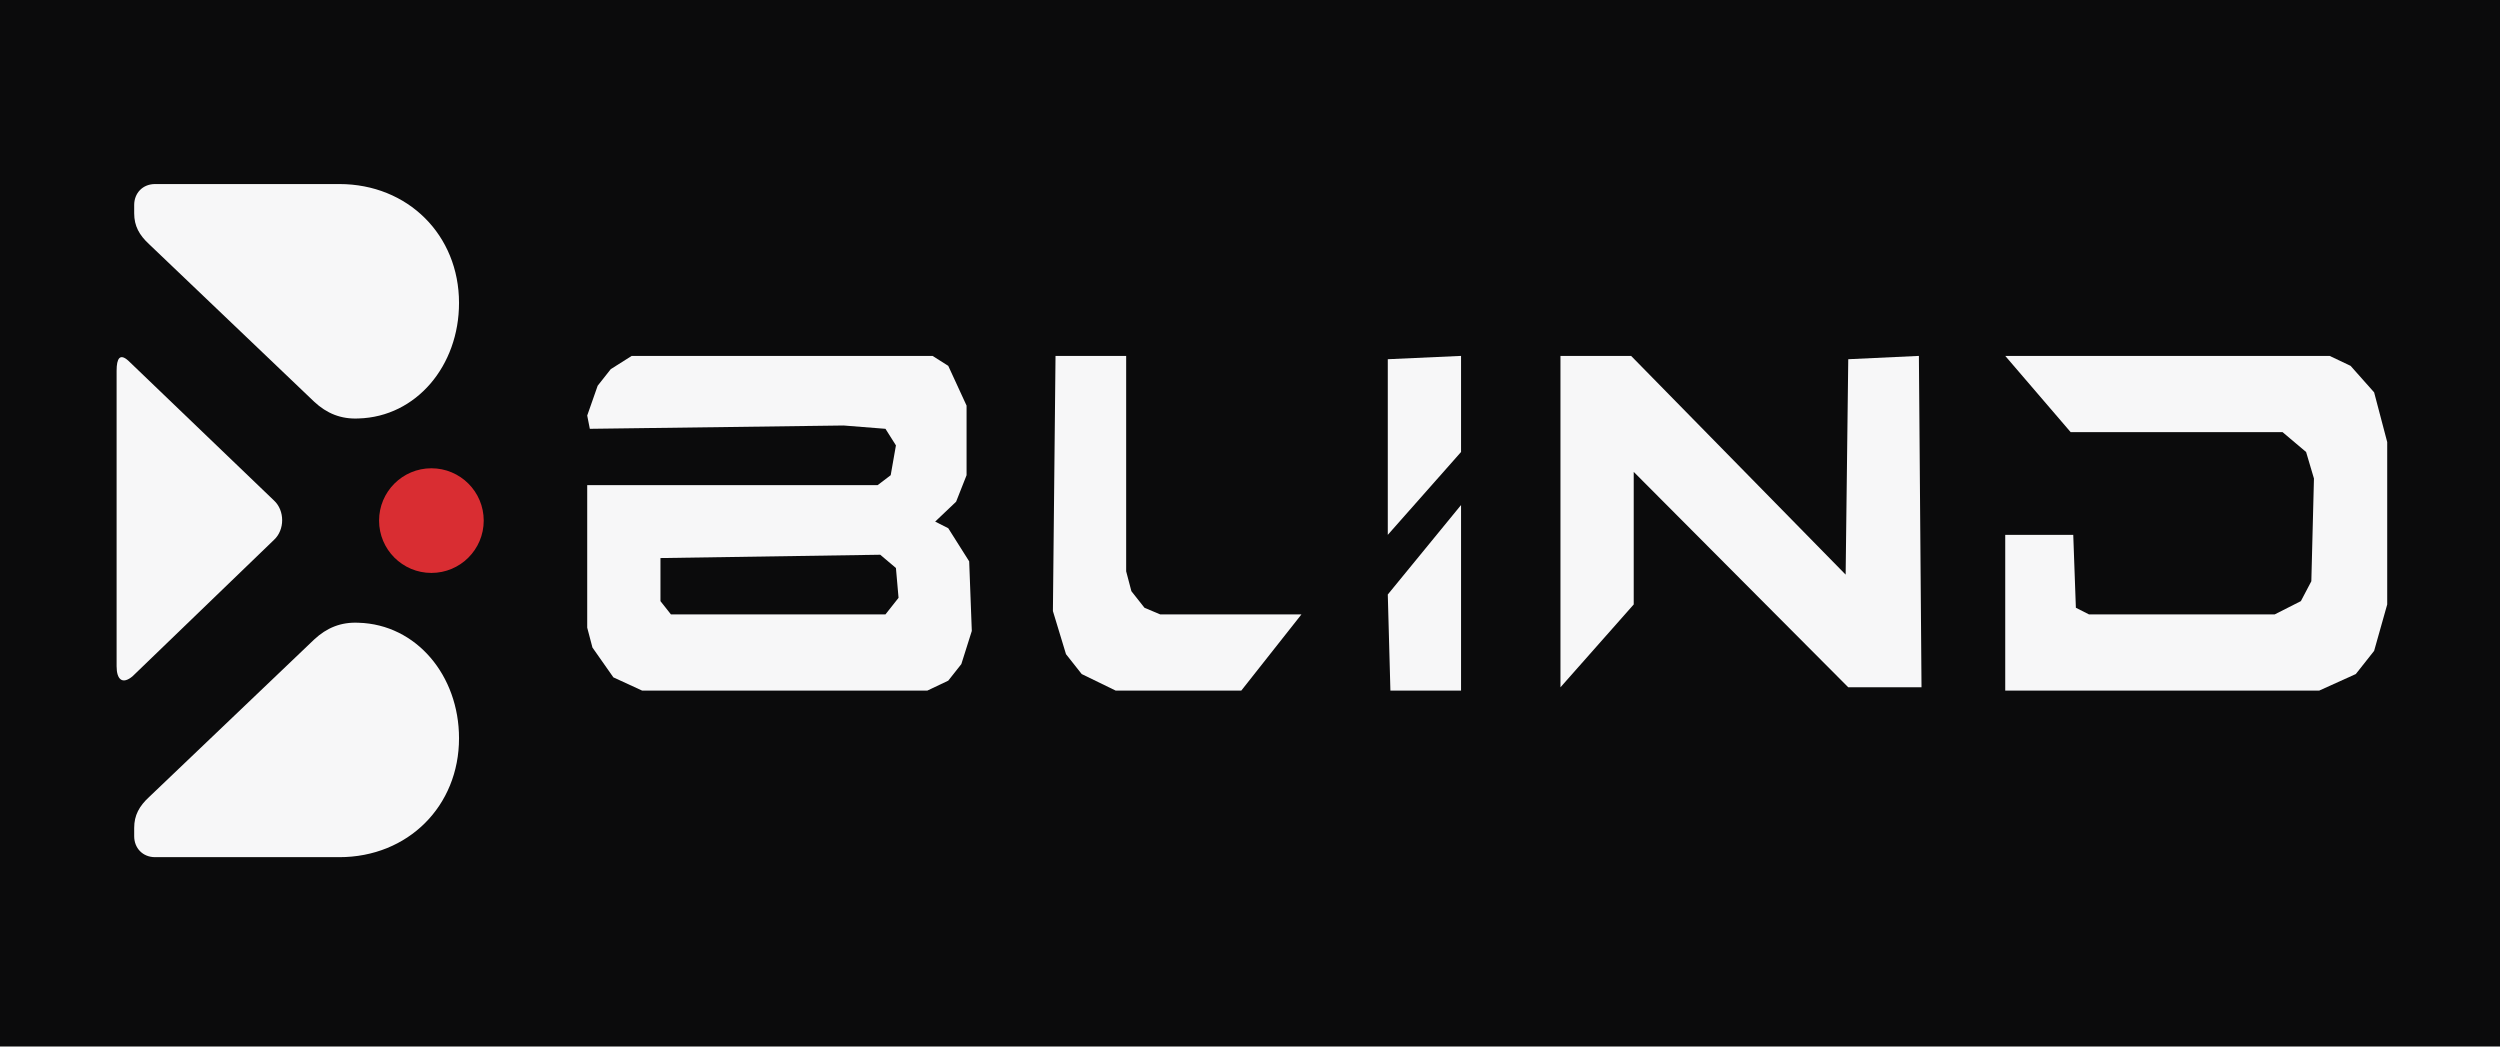
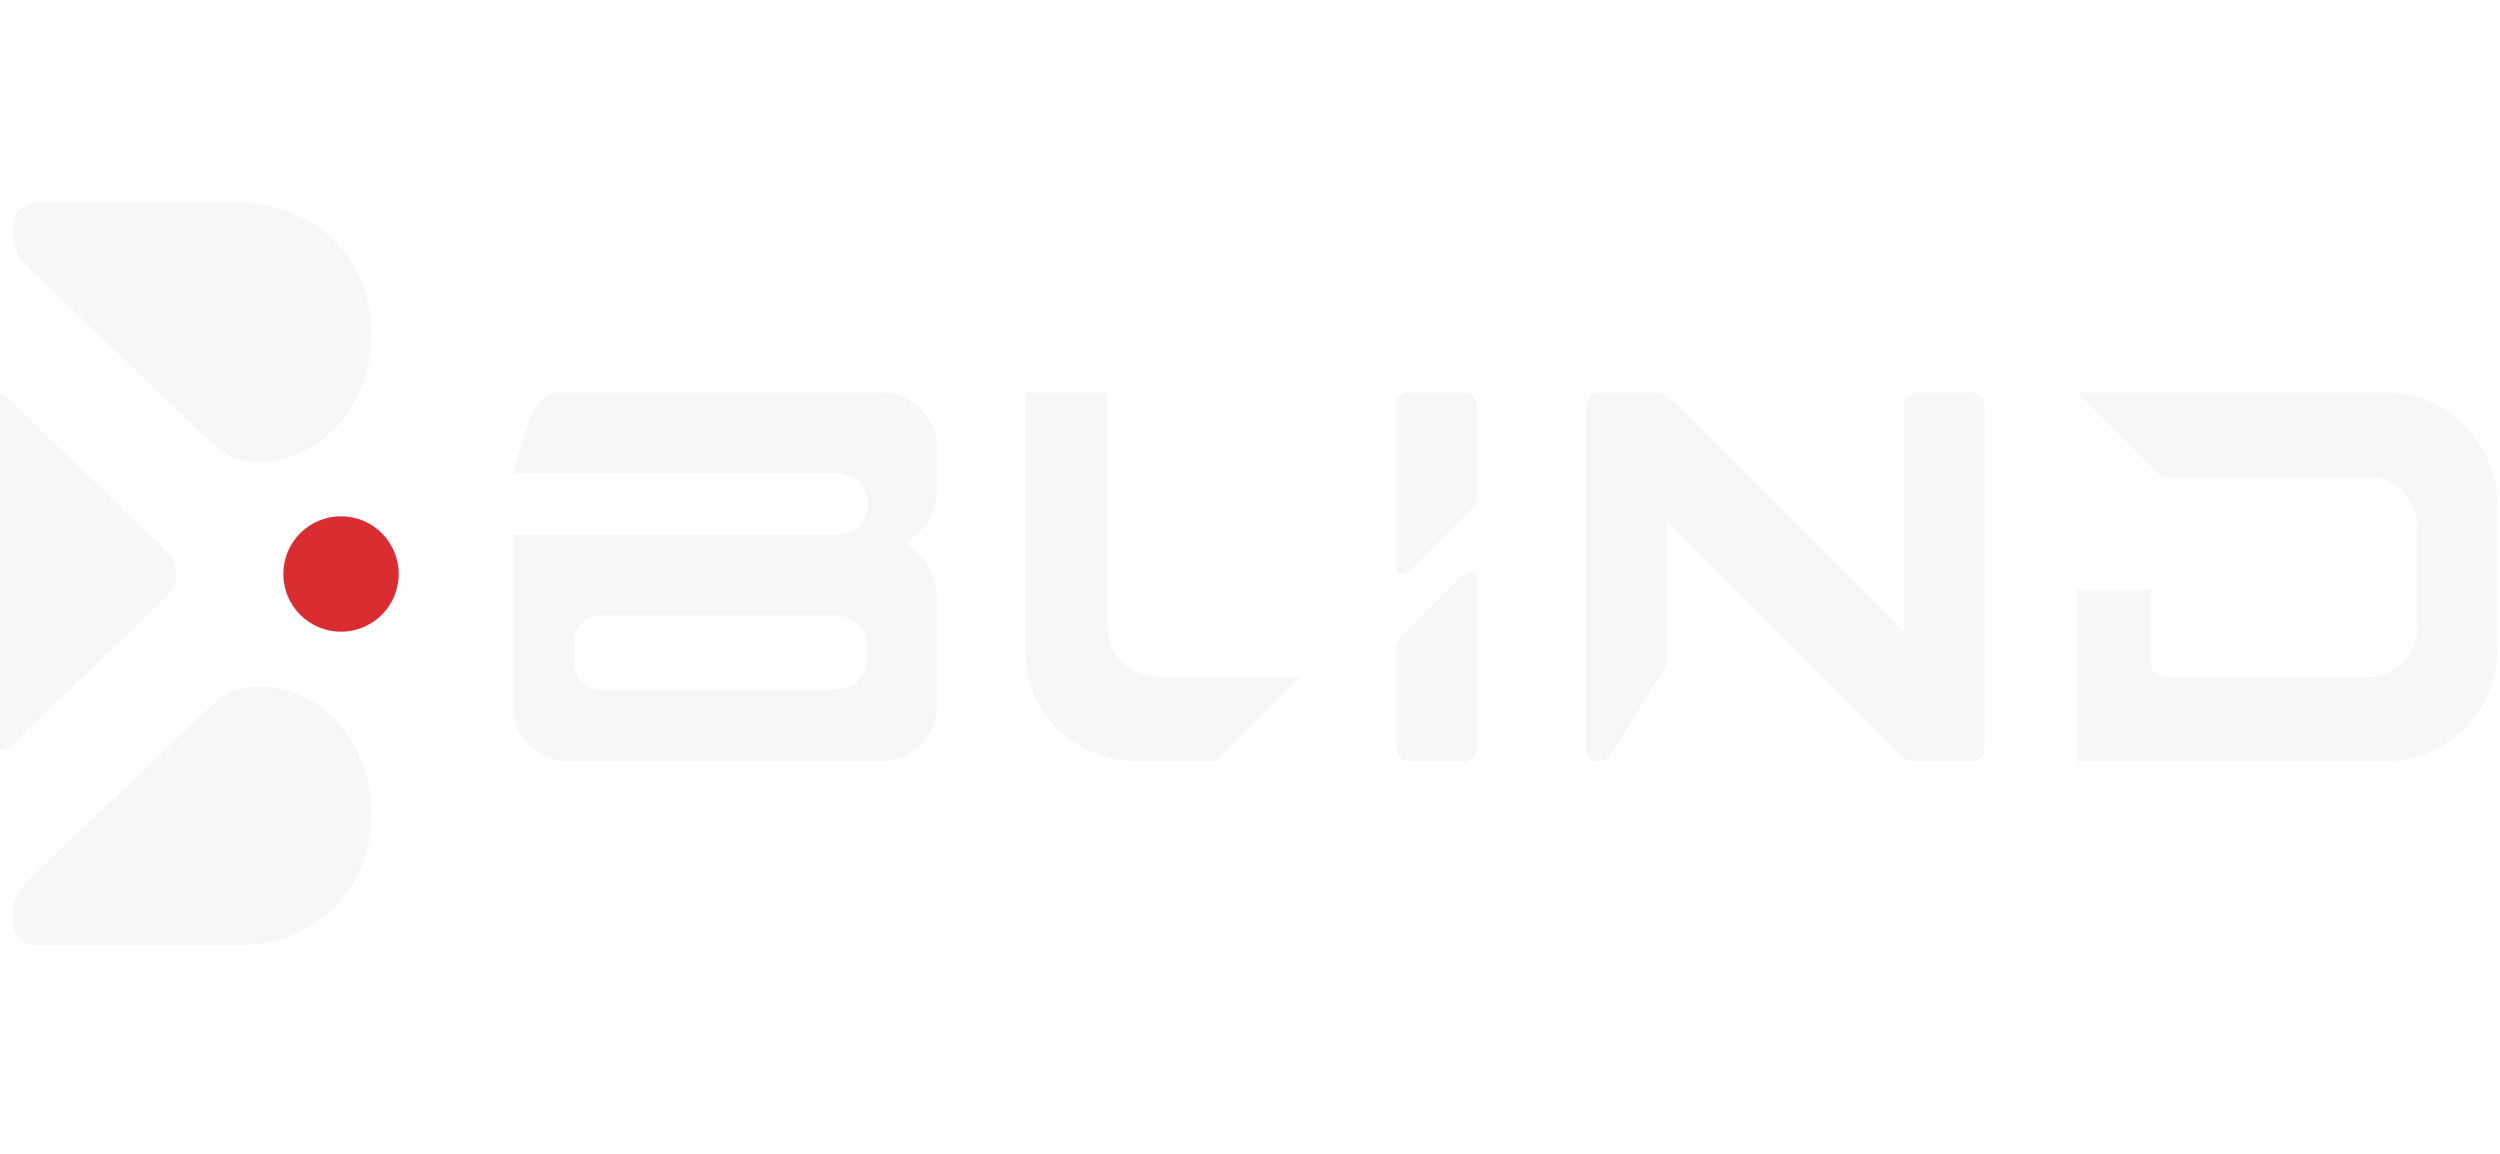
- <svg xmlns="http://www.w3.org/2000/svg" width="2150" height="900" viewBox="325 0 2150 900">
-   <rect x="325" y="0" width="2150" height="900" fill="#0B0B0C" />
+ <svg xmlns="http://www.w3.org/2000/svg" width="1950" height="900" viewBox="430 0 1950 900" preserveAspectRatio="xMidYMid meet">
  <g transform="translate(120 -3) scale(0.72)">
    <g transform="translate(0 10)">
      <path d="M 470 214            H 690            C 772 214 833 275 833 356            C 833 431 782 492 713 494            C 692 495 675 488 660 474            L 463 286            C 451 275 445 264 445 249            V 239            C 445 225 455 214 470 214            Z" fill="#F7F7F8" />
    </g>
    <path d="M 392 435          C 382 426 378 432 378 447          V 800          C 378 816 385 822 397 812          L 566 649          C 579 637 579 614 566 602          Z" fill="#F7F7F8" transform="translate(46 0)" />
    <g transform="translate(0 -10)">
      <path d="M 470 1038            H 690            C 772 1038 833 977 833 896            C 833 821 782 760 713 758            C 692 757 675 764 660 778            L 463 966            C 451 977 445 988 445 1003            V 1013            C 445 1027 455 1038 470 1038            Z" fill="#F7F7F8" />
    </g>
    <circle cx="800" cy="626" r="62.5" fill="#D92D32" />
  </g>
-   <g fill="#F7F7F8" transform="translate(830 450) scale(2.25 2.85) translate(-425 -786.5)">
-     <path fill-rule="evenodd" clip-rule="evenodd" d="         M 429 745         L 425 754         L 426 758         L 523 757         L 539 758         L 543 763         L 541 772         L 536 775         L 425 775         L 425 818         L 427 824         L 435 833         L 446 837         L 555 837         L 563 834         L 568 829         L 572 819         L 571 798         L 563 788         L 558 786         L 566 780         L 570 772         L 570 751         L 563 739         L 557 736         L 442 736         L 434 740         Z          M 453 797         L 537 796         L 543 800         L 544 809         L 539 814         L 457 814         L 453 810         Z       " />
-     <path d="         M 604 736         L 603 813         L 608 826         L 614 832         L 627 837         L 675 837         L 698 814         L 644 814         L 638 812         L 633 807         L 631 801         L 631 736         Z       " />
-     <path d="         M 759 736         L 731 737         L 731 790         L 759 765         Z       " />
-     <path d="         M 759 781         L 731 808         L 732 837         L 759 837         Z       " />
-     <path d="         M 797 736         L 797 836         L 825 811         L 825 771         L 907 836         L 935 836         L 934 736         L 907 737         L 906 802         L 824 736         Z       " />
-     <path d="         M 967 736         L 992 759         L 1073 759         L 1082 765         L 1085 773         L 1084 804         L 1080 810         L 1070 814         L 999 814         L 994 812         L 993 790         L 967 790         L 967 837         L 1087 837         L 1101 832         L 1108 825         L 1113 811         L 1113 762         L 1108 747         L 1099 739         L 1091 736         Z       " />
+   <g fill="#F7F7F8" shape-rendering="geometricPrecision">
+     <path fill-rule="evenodd" clip-rule="evenodd" d="         M 866 306         H 1117         A 44 44 0 0 1 1161 350         V 380         C 1161 399 1152 414 1136 424         C 1152 434 1161 449 1161 468         V 550         A 44 44 0 0 1 1117 594         H 874         A 44 44 0 0 1 830 550         V 417         H 1080         C 1097 417 1107 407 1107 393         C 1107 379 1097 369 1080 369         H 830         L 840 337         C 845 319 853 306 866 306         Z          M 900 480         H 1080         C 1096 480 1106 490 1106 504         V 514         C 1106 528 1096 538 1080 538         H 900         C 886 538 878 529 878 516         V 502         C 878 489 886 480 900 480         Z       " />
+     <path d="         M 1230 306         H 1294         V 488         C 1294 514 1312 528 1338 528         H 1444         L 1378 594         H 1320         C 1268 594 1230 557 1230 509         Z       " />
+     <path d="         M 1530 306         H 1571         C 1578 306 1582 310 1582 317         V 385         C 1582 391 1580 395 1576 399         L 1534 441         C 1530 445 1527 448 1523 448         C 1520 448 1519 445 1519 441         V 317         C 1519 310 1523 306 1530 306         Z       " />
+     <path d="         M 1567 452         C 1571 448 1574 446 1578 446         C 1581 446 1582 449 1582 453         V 583         C 1582 590 1578 594 1571 594         H 1530         C 1523 594 1519 590 1519 583         V 507         C 1519 502 1521 499 1524 496         Z       " />
+     <path d="         M 1679 306         H 1720         C 1726 306 1730 308 1735 313         L 1915 493         V 318         C 1915 310 1920 306 1927 306         H 1966         C 1974 306 1978 310 1978 318         V 582         C 1978 590 1974 594 1966 594         H 1925         C 1919 594 1915 592 1910 587         L 1730 407         V 513         C 1730 519 1728 523 1724 528         L 1687 588         C 1684 592 1681 594 1676 594         C 1670 594 1667 590 1667 583         V 318         C 1667 310 1671 306 1679 306         Z       " />
+     <path d="         M 2050 306         H 2290         A 88 88 0 0 1 2378 394         V 506         A 88 88 0 0 1 2290 594         H 2050         V 460         H 2108         V 516         C 2108 524 2113 528 2120 528         H 2278         A 37 37 0 0 0 2315 491         V 409         A 37 37 0 0 0 2278 372         H 2116         Z       " />
  </g>
</svg>
